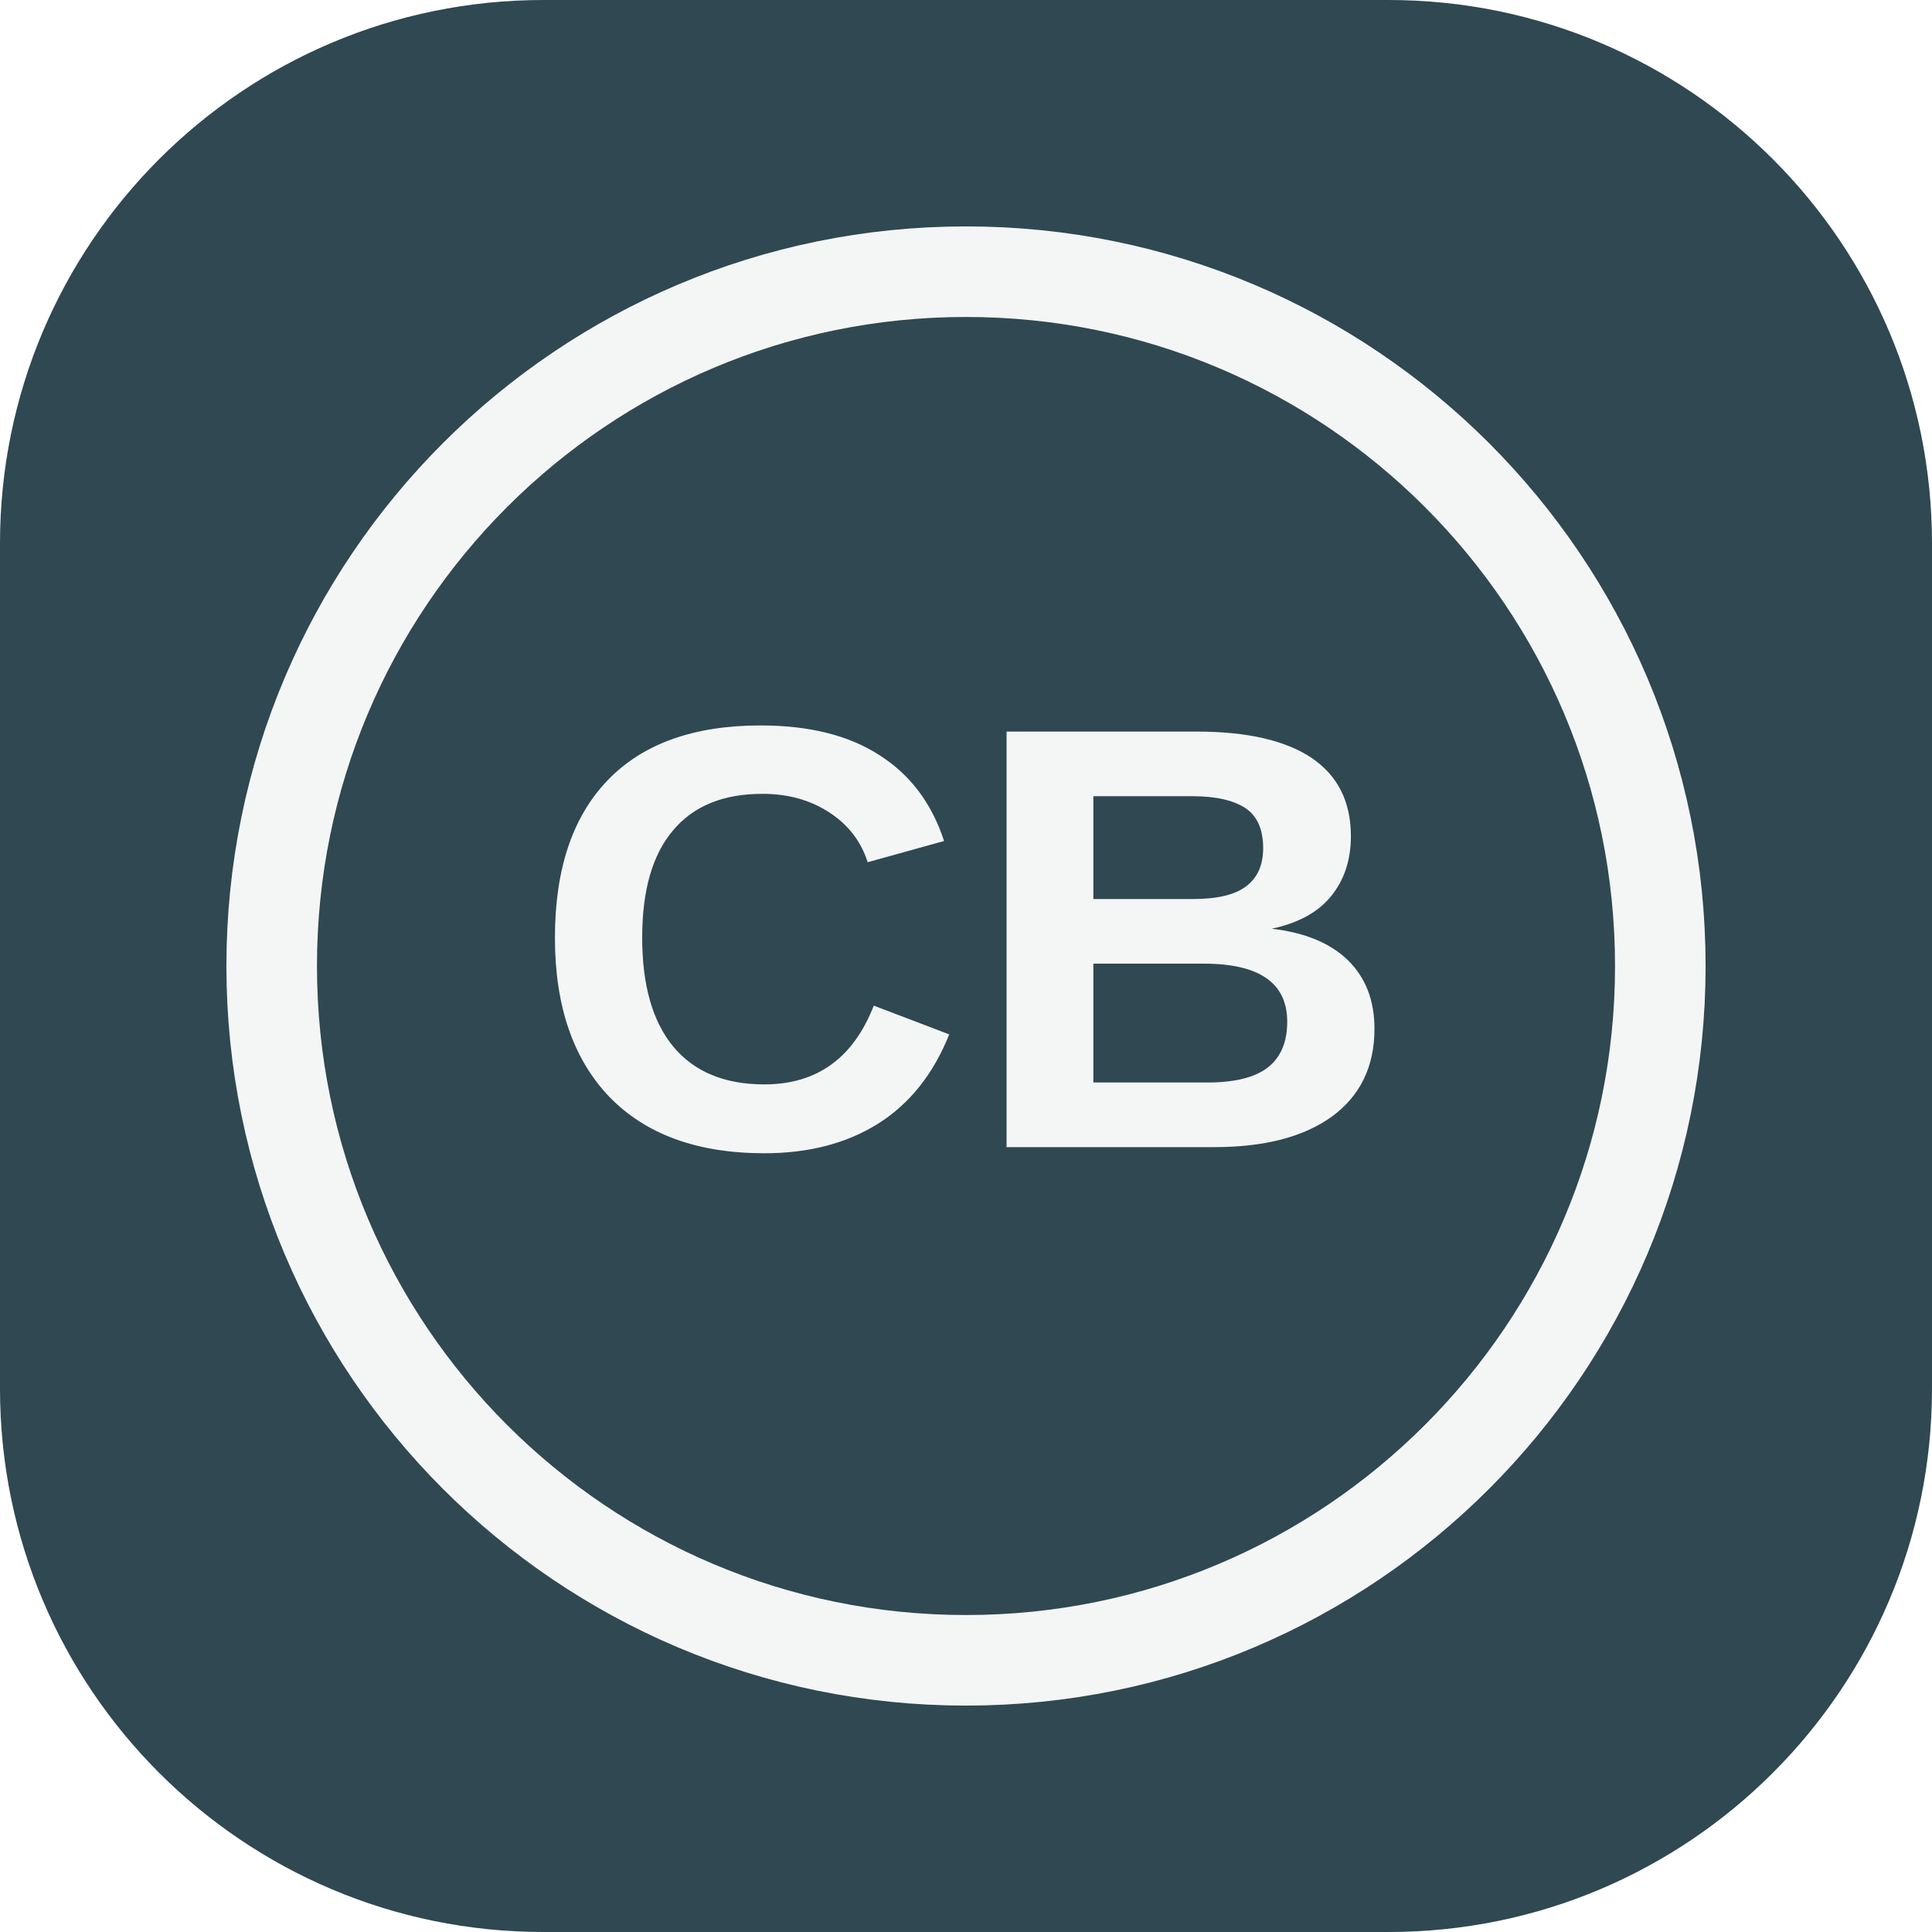
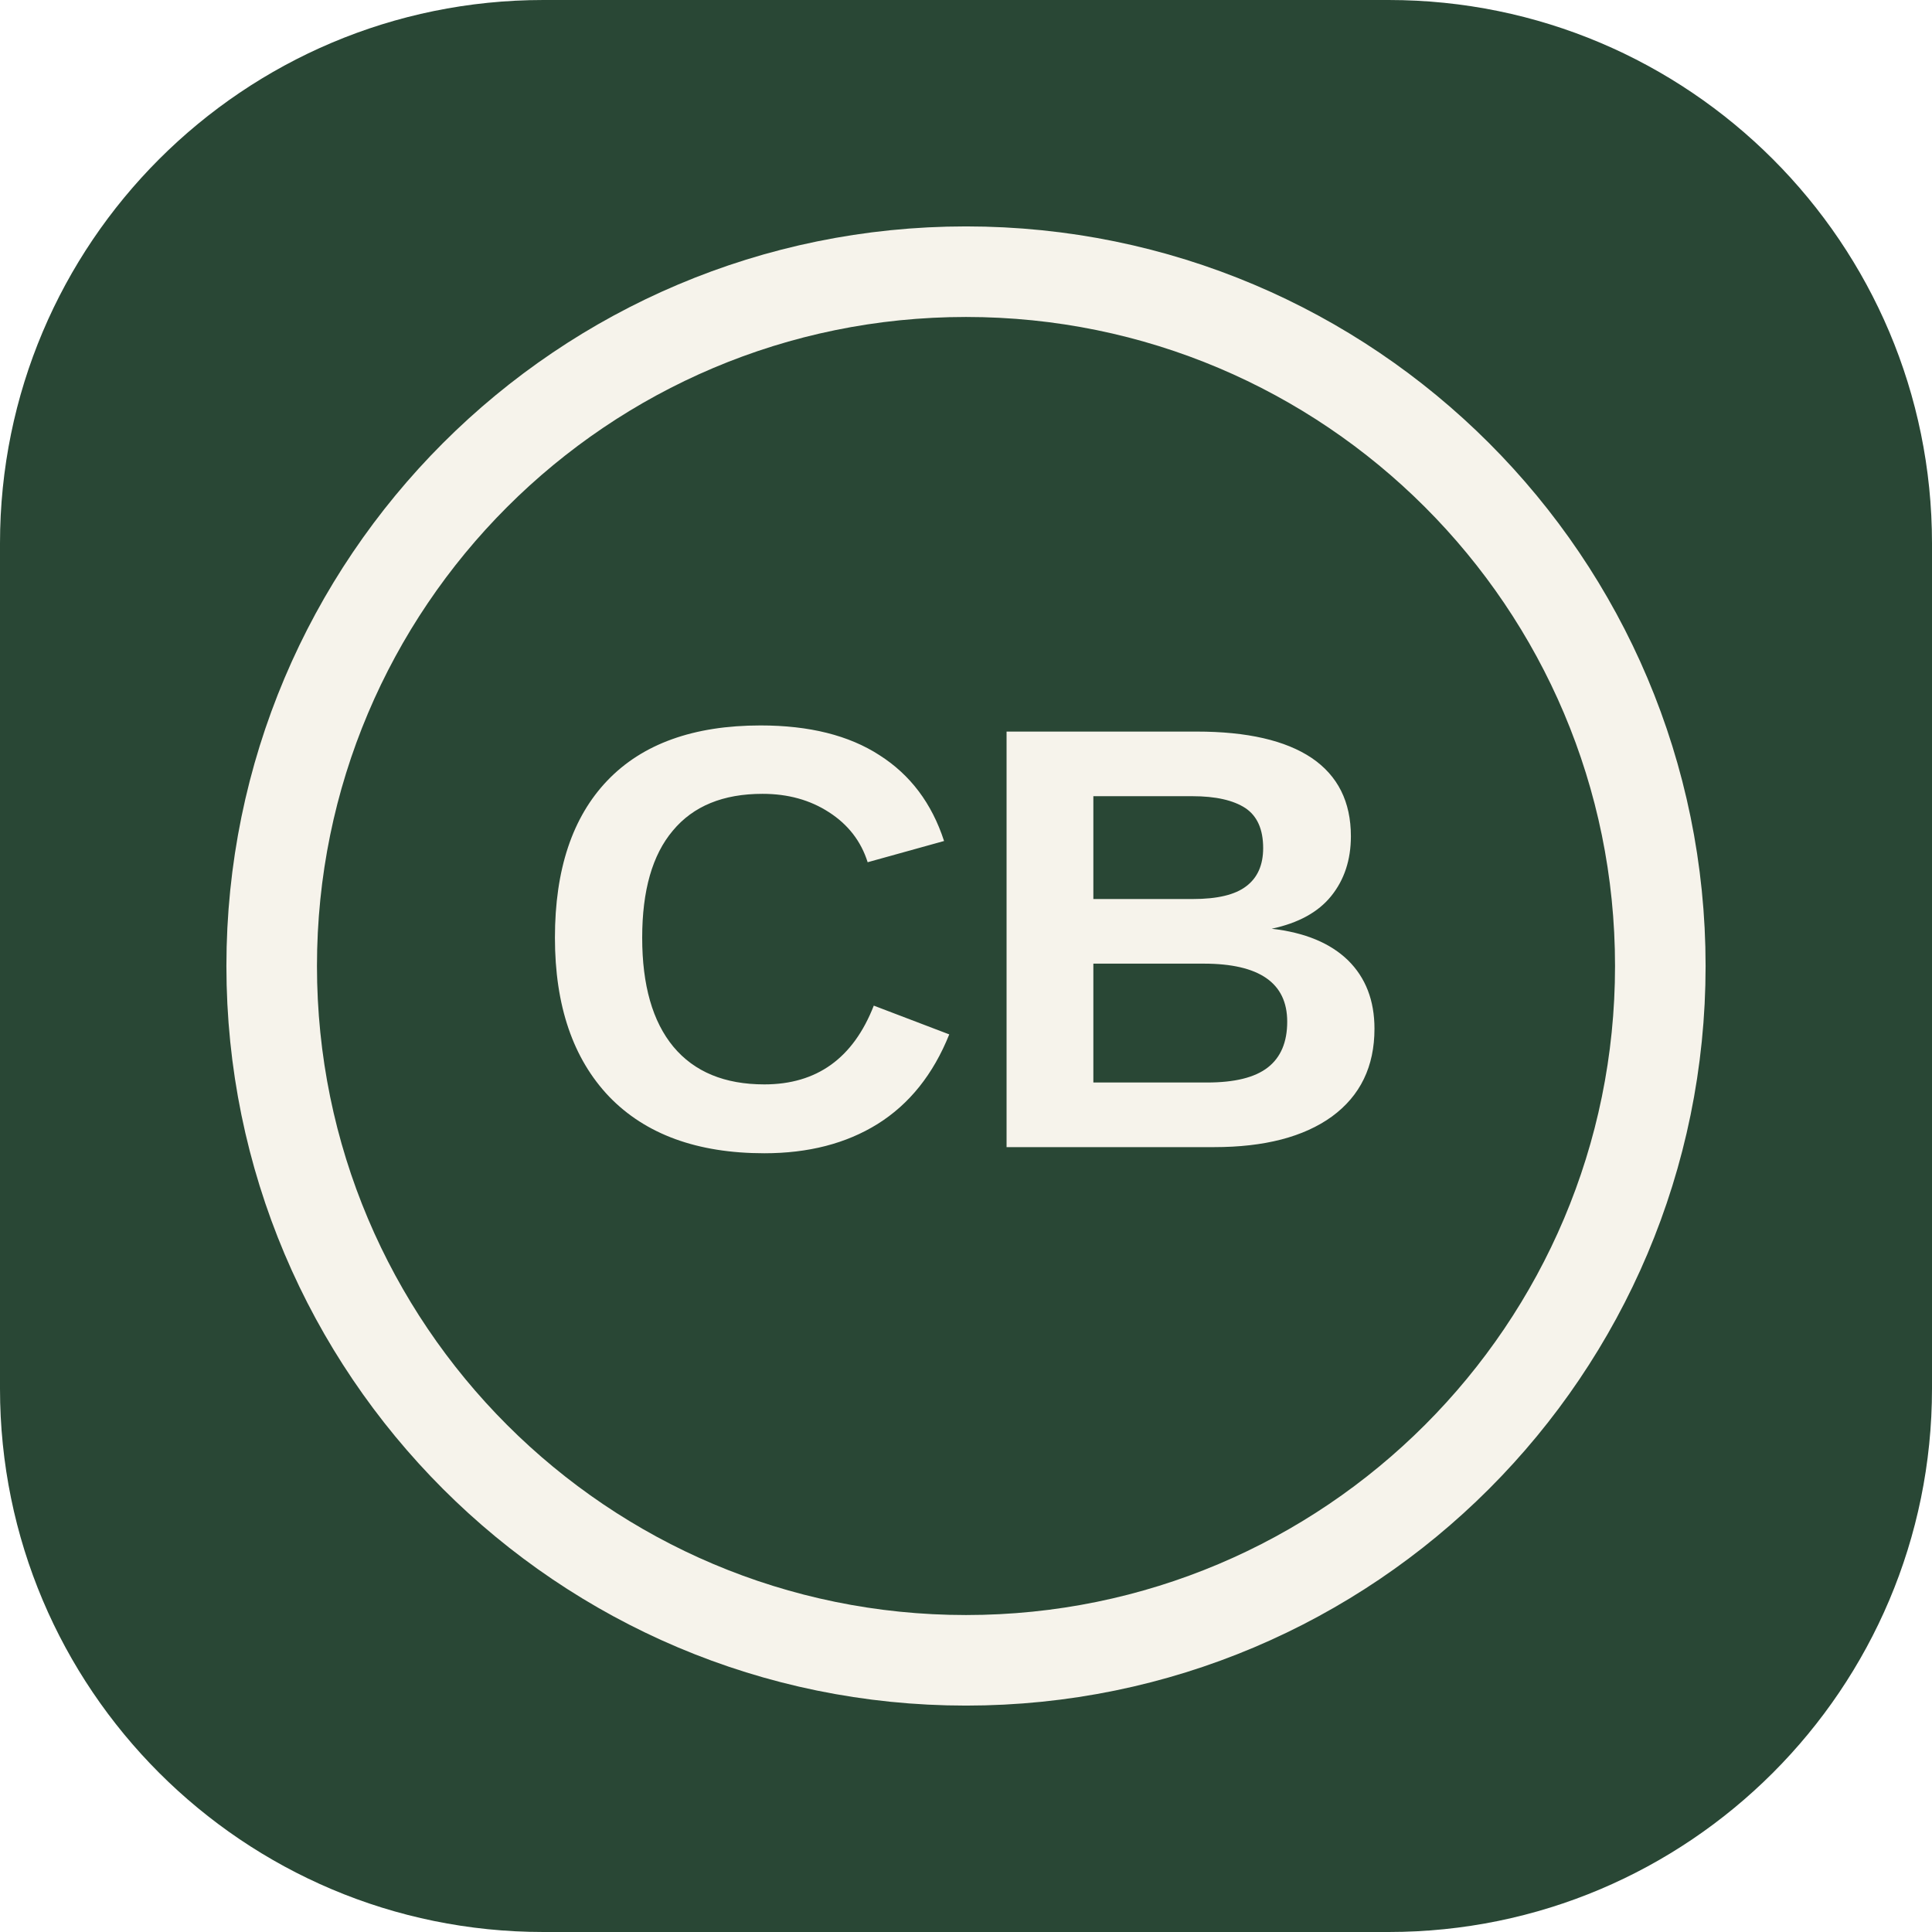
<svg xmlns="http://www.w3.org/2000/svg" viewBox="0 0 64 64">
-   <rect width="64" height="64" rx="18" fill="#2f4852" />
-   <circle cx="32" cy="32" r="23" fill="none" stroke="#f4f6f5" stroke-width="3" />
-   <text x="32" y="38" text-anchor="middle" fill="#f4f6f5" font-family="Arial, Helvetica, sans-serif" font-size="20" font-weight="700">CB</text>
+   <rect width="64" height="64" rx="18" fill="#294735" />
+   <circle cx="32" cy="32" r="23" fill="none" stroke="#f6f3eb" stroke-width="3" />
+   <text x="32" y="38" text-anchor="middle" fill="#f6f3eb" font-family="Arial, Helvetica, sans-serif" font-size="20" font-weight="700">CB</text>
</svg>
